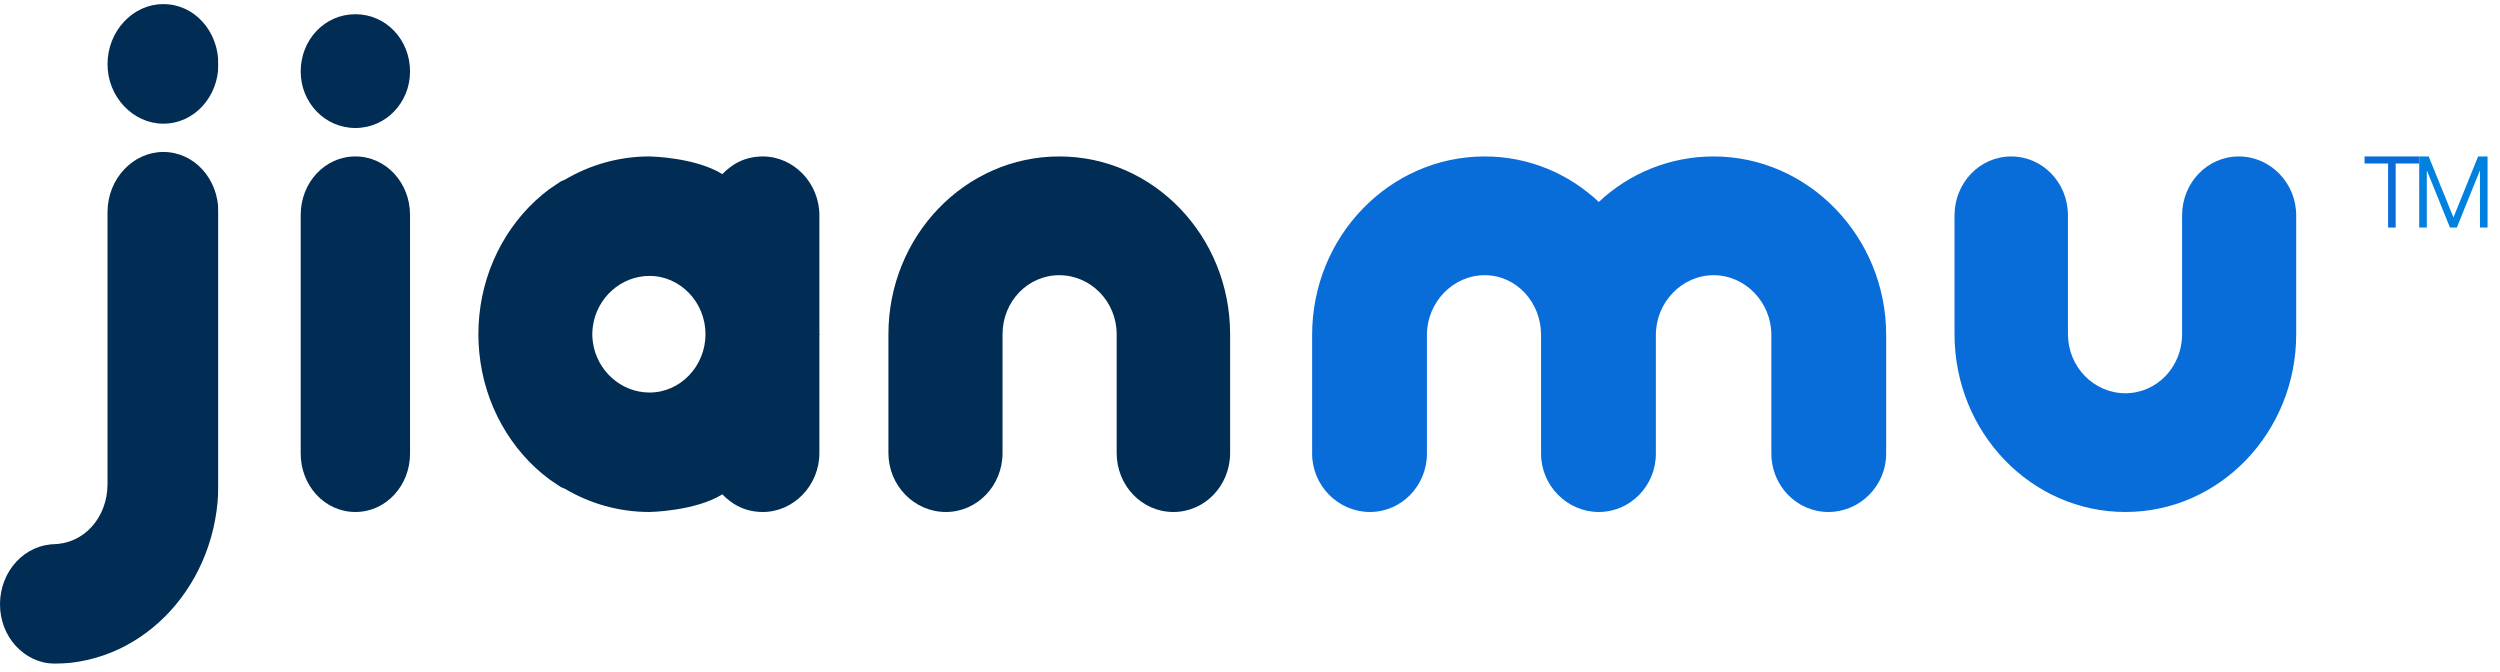
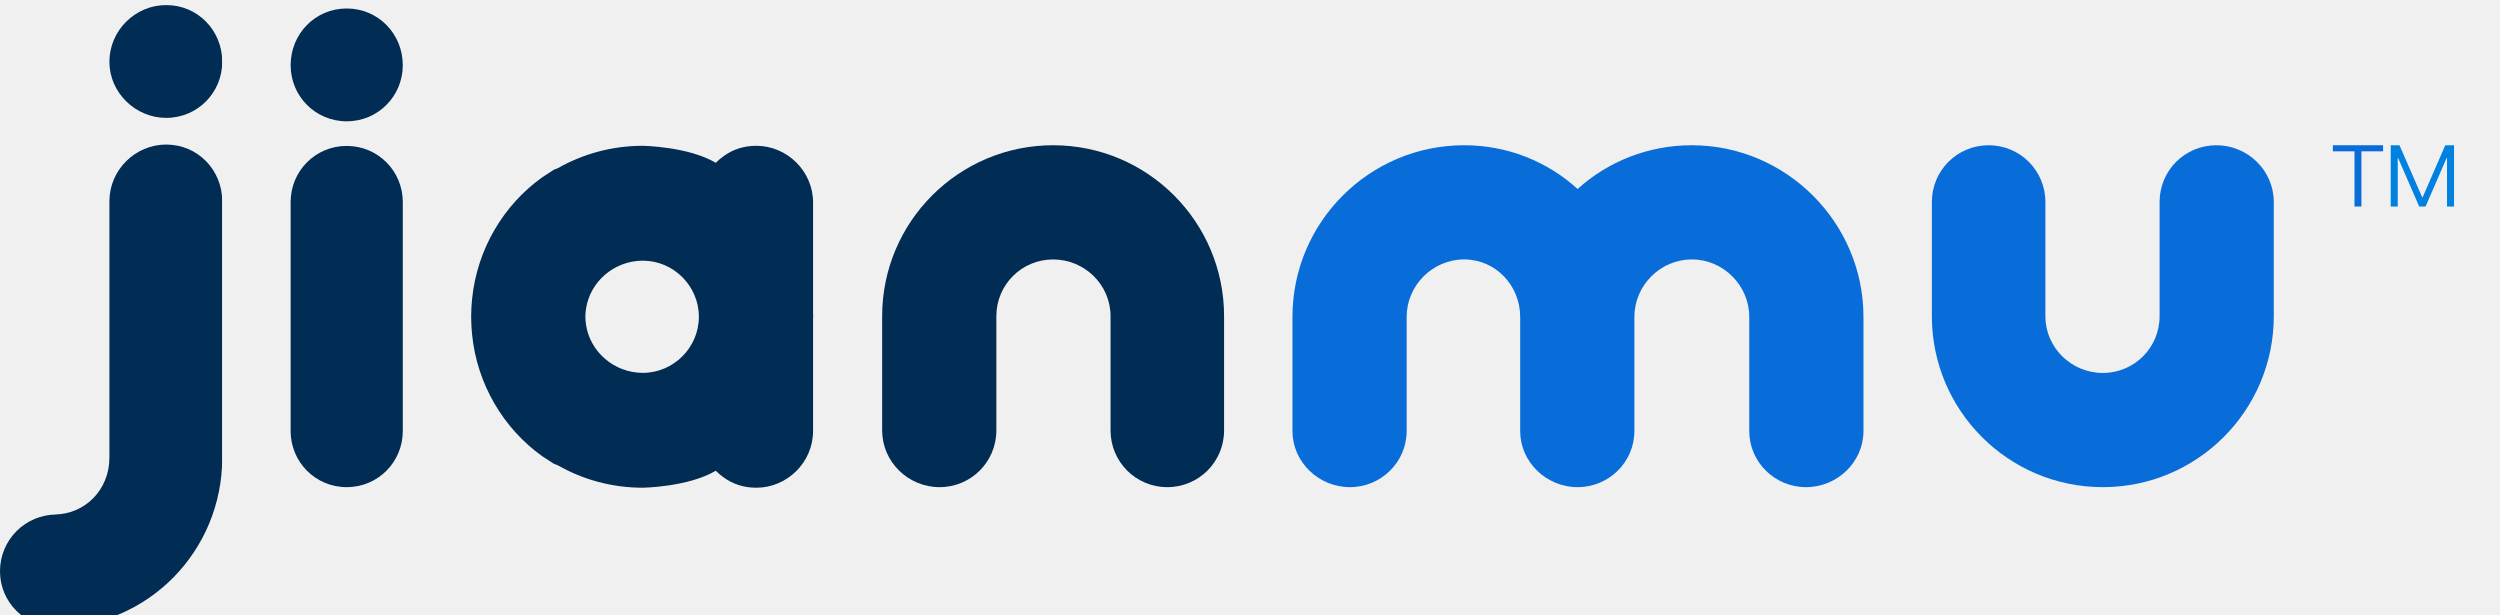
- <svg xmlns="http://www.w3.org/2000/svg" xmlns:xlink="http://www.w3.org/1999/xlink" width="201px" height="54px" viewBox="0 0 201 54" version="1.1">
+ <svg xmlns="http://www.w3.org/2000/svg" xmlns:xlink="http://www.w3.org/1999/xlink" width="122px" height="30px" viewBox="0 0 122 30" version="1.1">
  <defs>
-     <polygon id="path-1" points="0 0.327 17.559 0.327 17.559 53.367 0 53.367" />
+     <polygon id="path-1" points="0 0.187 10.845 0.187 10.845 30.554 0 30.554" />
  </defs>
  <g id="页面-1" stroke="none" stroke-width="1" fill="none" fill-rule="evenodd">
-     <g id="建木-H5" transform="translate(-30, -210)">
-       <rect fill="#FFFFFF" x="0" y="0" width="750" height="7055" />
-       <rect id="矩形备份-8" fill="#FFFFFF" opacity="0.302" x="0" y="177" width="750" height="120" />
-       <g id="编组备份-2" transform="translate(30, 210)">
-         <g id="编组">
+     <g id="建木官网" transform="translate(-361, -29)">
+       <g id="编组" transform="translate(361, 29)">
+         <g transform="translate(0, 0.059384)">
          <mask id="mask-2" fill="white">
            <use xlink:href="#path-1" />
          </mask>
          <g id="Clip-2" />
-           <path d="M8.645,5.165 C8.645,2.484 10.697,0.327 13.129,0.327 C15.614,0.327 17.559,2.484 17.559,5.165 C17.559,7.787 15.614,9.944 13.129,9.944 C10.697,9.944 8.645,7.787 8.645,5.165 M17.559,17.056 L17.559,38.912 C17.559,46.84 11.724,53.31 4.376,53.367 C1.945,53.31 0,51.211 0,48.588 C0,45.907 1.999,43.75 4.484,43.75 L4.268,43.75 C6.7,43.75 8.645,41.652 8.645,38.912 L8.645,17.056 C8.645,14.373 10.697,12.218 13.129,12.218 C15.614,12.218 17.559,14.373 17.559,17.056" id="Fill-1" fill="#012C53" mask="url(#mask-2)" />
+           <path d="M5.339,2.957 C5.339,1.422 6.607,0.187 8.109,0.187 C9.644,0.187 10.845,1.422 10.845,2.957 C10.845,4.458 9.644,5.693 8.109,5.693 C6.607,5.693 5.339,4.458 5.339,2.957 M10.845,9.765 L10.845,22.279 C10.845,26.817 7.242,30.521 2.703,30.554 C1.201,30.521 0,29.32 0,27.818 C0,26.283 1.235,25.048 2.77,25.048 L2.636,25.048 C4.138,25.048 5.339,23.847 5.339,22.279 L5.339,9.765 C5.339,8.229 6.607,6.995 8.109,6.995 C9.644,6.995 10.845,8.229 10.845,9.765" id="Fill-1" fill="#012C53" mask="url(#mask-2)" />
        </g>
-         <path d="M24.176,5.745 C24.176,3.195 26.106,1.143 28.571,1.143 C31.037,1.143 32.967,3.195 32.967,5.745 C32.967,8.24 31.037,10.291 28.571,10.291 C26.106,10.291 24.176,8.24 24.176,5.745" id="Fill-3" fill="#012C53" />
-         <path d="M32.967,17.275 L32.967,36.467 C32.967,39.044 31.037,41.164 28.572,41.164 C26.106,41.164 24.176,39.044 24.176,36.467 L24.176,17.275 C24.176,14.698 26.106,12.578 28.572,12.578 C31.037,12.578 32.967,14.698 32.967,17.275" id="Fill-5" fill="#012C53" />
-         <path d="M52.225,31.56 C49.911,31.56 47.971,29.777 47.666,27.496 C47.642,27.294 47.619,27.09 47.619,26.872 C47.619,26.653 47.642,26.449 47.666,26.246 C47.971,23.965 49.911,22.183 52.225,22.183 C54.693,22.183 56.722,24.299 56.722,26.871 L56.776,26.871 L56.776,26.872 L56.722,26.872 C56.722,29.444 54.693,31.56 52.225,31.56 L52.225,31.56 Z M65.933,26.872 L65.934,26.871 L65.932,26.871 C65.927,26.871 65.879,26.869 65.879,26.814 L65.879,17.324 L65.879,17.323 C65.879,14.693 63.795,12.578 61.328,12.578 C60.307,12.578 59.421,12.89 58.69,13.456 C58.47,13.619 58.265,13.799 58.077,13.999 C55.882,12.635 52.225,12.578 52.225,12.578 C49.744,12.578 47.422,13.26 45.415,14.447 C45.308,14.488 45.202,14.529 45.097,14.579 L44.164,15.208 C41.065,17.517 38.942,21.208 38.537,25.37 C38.533,25.412 38.53,25.454 38.526,25.497 C38.509,25.693 38.492,25.888 38.483,26.086 C38.475,26.24 38.472,26.395 38.469,26.55 C38.468,26.639 38.462,26.726 38.462,26.814 L38.462,26.871 L38.462,26.872 L38.462,26.928 C38.462,27.017 38.468,27.104 38.469,27.193 C38.472,27.347 38.475,27.503 38.483,27.656 C38.492,27.854 38.509,28.05 38.526,28.246 C38.53,28.288 38.533,28.331 38.537,28.373 C38.942,32.535 41.065,36.226 44.164,38.534 L45.097,39.164 C45.202,39.213 45.308,39.254 45.415,39.295 C47.422,40.483 49.744,41.164 52.225,41.164 C52.225,41.164 55.882,41.107 58.077,39.744 C58.265,39.944 58.47,40.124 58.69,40.287 C59.421,40.852 60.307,41.164 61.328,41.164 C63.795,41.164 65.879,39.049 65.879,36.42 L65.879,36.419 L65.879,26.928 C65.879,26.873 65.927,26.872 65.932,26.872 L65.934,26.872 L65.933,26.872 Z" id="Fill-7" fill="#012C53" />
-         <path d="M98.901,26.871 L98.901,36.419 C98.901,39.049 96.868,41.164 94.341,41.164 C91.813,41.164 89.78,39.049 89.78,36.419 L89.78,26.871 C89.78,24.241 87.692,22.126 85.165,22.126 C82.637,22.126 80.604,24.241 80.604,26.871 L80.604,36.419 C80.604,39.049 78.571,41.164 76.044,41.164 C73.516,41.164 71.429,39.049 71.429,36.419 L71.429,26.871 C71.429,18.981 77.582,12.578 85.165,12.578 C92.747,12.578 98.901,18.981 98.901,26.871" id="Fill-9" fill="#012C53" />
-         <path d="M151.648,26.928 L151.648,36.476 C151.648,39.049 149.548,41.164 147.005,41.164 C144.463,41.164 142.417,39.049 142.417,36.476 L142.417,26.928 C142.417,24.299 140.317,22.126 137.774,22.126 C135.232,22.126 133.132,24.299 133.132,26.928 L133.132,36.476 C133.132,39.049 131.086,41.164 128.544,41.164 C126.001,41.164 123.901,39.049 123.901,36.476 L123.901,26.928 C123.901,24.299 121.911,22.126 119.368,22.126 C116.826,22.126 114.725,24.299 114.725,26.928 L114.725,36.476 C114.725,39.049 112.68,41.164 110.138,41.164 C107.595,41.164 105.495,39.049 105.495,36.476 L105.495,26.928 C105.495,18.981 111.74,12.578 119.368,12.578 C122.906,12.578 126.112,13.95 128.544,16.237 C130.976,13.95 134.237,12.578 137.774,12.578 C145.403,12.578 151.648,19.038 151.648,26.928" id="Fill-11" fill="#096DD9" />
-         <path d="M157.143,26.871 L157.143,17.323 C157.143,14.693 159.176,12.578 161.703,12.578 C164.231,12.578 166.264,14.693 166.264,17.323 L166.264,26.871 C166.264,29.501 168.351,31.617 170.879,31.617 C173.406,31.617 175.44,29.501 175.44,26.871 L175.44,17.323 C175.44,14.693 177.472,12.578 180,12.578 C182.527,12.578 184.615,14.693 184.615,17.323 L184.615,26.871 C184.615,34.761 178.462,41.164 170.879,41.164 C163.297,41.164 157.143,34.761 157.143,26.871" id="Fill-13" fill="#096DD9" />
-         <polygon id="Fill-15" fill="#096DD9" points="190.11 12.578 194.505 12.578 194.505 13.147 192.612 13.147 192.612 18.295 192.004 18.295 192.004 13.147 190.11 13.147" />
-         <polygon id="Fill-17" fill="#0181DF" points="194.505 12.578 195.265 12.578 197.246 17.454 197.268 17.454 199.241 12.578 200 12.578 200 18.295 199.39 18.295 199.39 13.747 199.367 13.747 197.528 18.295 196.977 18.295 195.138 13.747 195.116 13.747 195.116 18.295 194.505 18.295" />
+         <path d="M14.183,3.183 C14.183,1.649 15.384,0.414 16.919,0.414 C18.454,0.414 19.656,1.649 19.656,3.183 C19.656,4.685 18.454,5.92 16.919,5.92 C15.384,5.92 14.183,4.685 14.183,3.183" id="Fill-3" fill="#012C53" />
+         <path d="M19.656,9.857 L19.656,21.036 C19.656,22.538 18.454,23.773 16.919,23.773 C15.384,23.773 14.183,22.538 14.183,21.036 L14.183,9.857 C14.183,8.356 15.384,7.121 16.919,7.121 C18.454,7.121 19.656,8.356 19.656,9.857" id="Fill-5" fill="#012C53" />
+         <path d="M31.369,18.195 C29.96,18.195 28.78,17.154 28.594,15.823 C28.58,15.705 28.566,15.586 28.566,15.458 C28.566,15.331 28.58,15.212 28.594,15.093 C28.78,13.762 29.96,12.721 31.369,12.721 C32.87,12.721 34.105,13.956 34.105,15.458 L34.138,15.458 L34.138,15.458 L34.105,15.458 C34.105,16.96 32.87,18.195 31.369,18.195 L31.369,18.195 Z M39.711,15.458 L39.711,15.458 L39.71,15.458 C39.707,15.458 39.678,15.457 39.678,15.425 L39.678,9.885 L39.678,9.885 C39.678,8.35 38.41,7.115 36.908,7.115 C36.287,7.115 35.748,7.298 35.303,7.628 C35.169,7.723 35.044,7.828 34.93,7.945 C33.594,7.149 31.369,7.115 31.369,7.115 C29.859,7.115 28.446,7.513 27.225,8.206 C27.159,8.23 27.094,8.254 27.031,8.283 L26.463,8.65 C24.577,9.998 23.285,12.152 23.039,14.582 C23.036,14.606 23.034,14.631 23.032,14.656 C23.022,14.77 23.011,14.884 23.006,15 C23.001,15.089 22.999,15.18 22.997,15.271 C22.996,15.322 22.993,15.373 22.993,15.425 L22.993,15.458 L22.993,15.458 L22.993,15.491 C22.993,15.543 22.996,15.594 22.997,15.645 C22.999,15.736 23.001,15.827 23.006,15.916 C23.011,16.032 23.022,16.146 23.032,16.26 C23.034,16.285 23.036,16.31 23.039,16.334 C23.285,18.764 24.577,20.918 26.463,22.265 L27.031,22.633 C27.094,22.662 27.159,22.686 27.225,22.709 C28.446,23.403 29.859,23.801 31.369,23.801 C31.369,23.801 33.594,23.767 34.93,22.972 C35.044,23.088 35.169,23.193 35.303,23.288 C35.748,23.618 36.287,23.801 36.908,23.801 C38.41,23.801 39.678,22.566 39.678,21.031 L39.678,21.031 L39.678,15.491 C39.678,15.459 39.707,15.458 39.71,15.458 L39.711,15.458 L39.711,15.458 Z" id="Fill-7" fill="#012C53" />
+         <path d="M59.735,15.43 L59.735,21.003 C59.735,22.538 58.5,23.773 56.965,23.773 C55.43,23.773 54.195,22.538 54.195,21.003 L54.195,15.43 C54.195,13.895 52.927,12.661 51.392,12.661 C49.857,12.661 48.622,13.895 48.622,15.43 L48.622,21.003 C48.622,22.538 47.388,23.773 45.852,23.773 C44.317,23.773 43.049,22.538 43.049,21.003 L43.049,15.43 C43.049,10.825 46.787,7.088 51.392,7.088 C55.997,7.088 59.735,10.825 59.735,15.43" id="Fill-9" fill="#012C53" />
+         <path d="M90.937,15.464 L90.937,21.036 C90.937,22.538 89.669,23.773 88.134,23.773 C86.598,23.773 85.364,22.538 85.364,21.036 L85.364,15.464 C85.364,13.929 84.096,12.66 82.561,12.66 C81.025,12.66 79.758,13.929 79.758,15.464 L79.758,21.036 C79.758,22.538 78.523,23.773 76.988,23.773 C75.453,23.773 74.185,22.538 74.185,21.036 L74.185,15.464 C74.185,13.929 72.983,12.66 71.448,12.66 C69.913,12.66 68.645,13.929 68.645,15.464 L68.645,21.036 C68.645,22.538 67.41,23.773 65.875,23.773 C64.34,23.773 63.072,22.538 63.072,21.036 L63.072,15.464 C63.072,10.825 66.843,7.088 71.448,7.088 C73.584,7.088 75.519,7.889 76.988,9.223 C78.456,7.889 80.425,7.088 82.561,7.088 C87.166,7.088 90.937,10.859 90.937,15.464" id="Fill-11" fill="#096DD9" />
+         <path d="M94.275,15.43 L94.275,9.857 C94.275,8.322 95.51,7.088 97.045,7.088 C98.58,7.088 99.815,8.322 99.815,9.857 L99.815,15.43 C99.815,16.965 101.083,18.2 102.618,18.2 C104.153,18.2 105.388,16.965 105.388,15.43 L105.388,9.857 C105.388,8.322 106.622,7.088 108.157,7.088 C109.692,7.088 110.961,8.322 110.961,9.857 L110.961,15.43 C110.961,20.036 107.223,23.773 102.618,23.773 C98.013,23.773 94.275,20.036 94.275,15.43" id="Fill-13" fill="#096DD9" />
+         <polygon id="Fill-15" fill="#096DD9" points="113.844 7.088 116.294 7.088 116.294 7.385 115.238 7.385 115.238 10.078 114.899 10.078 114.899 7.385 113.844 7.385" />
+         <polygon id="Fill-17" fill="#0181DF" points="116.667 7.088 117.094 7.088 118.208 9.638 118.22 9.638 119.33 7.088 119.757 7.088 119.757 10.078 119.414 10.078 119.414 7.699 119.401 7.699 118.367 10.078 118.057 10.078 117.022 7.699 117.01 7.699 117.01 10.078 116.667 10.078" />
      </g>
    </g>
  </g>
</svg>
